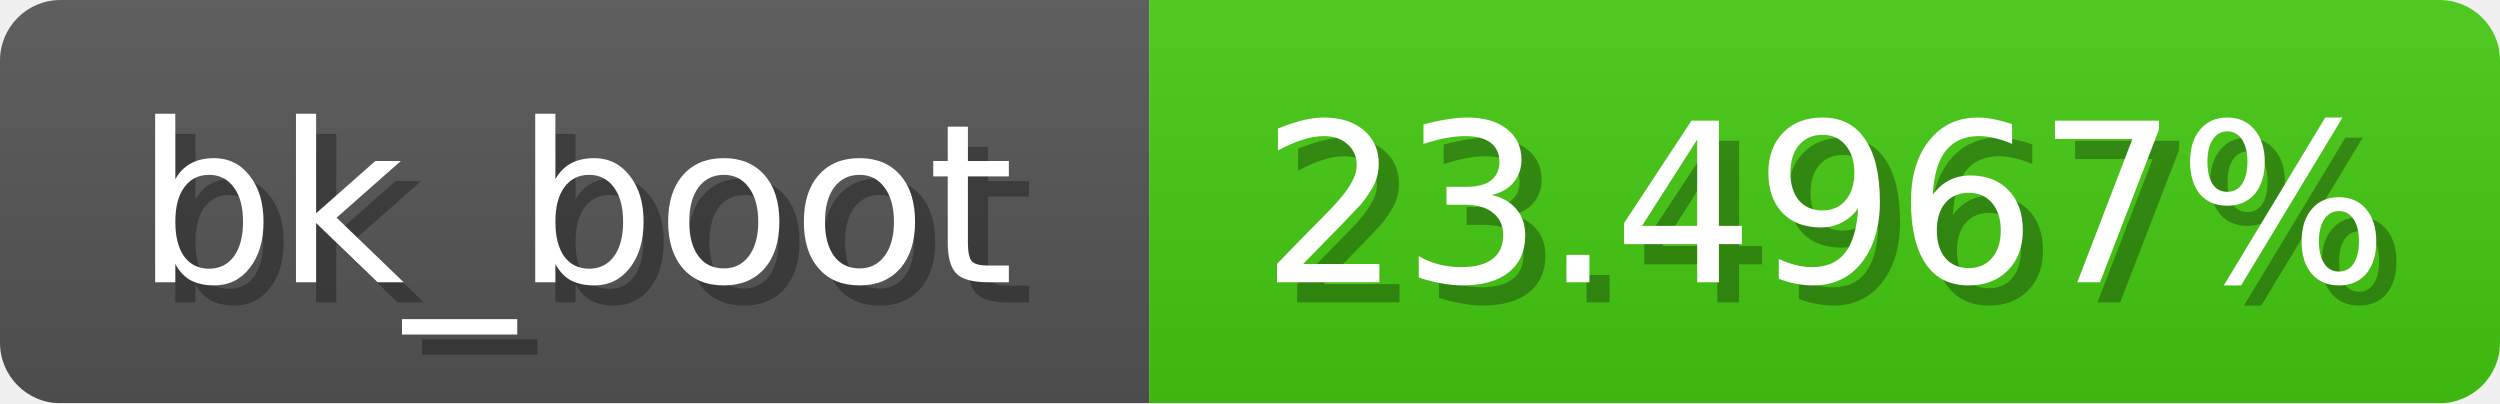
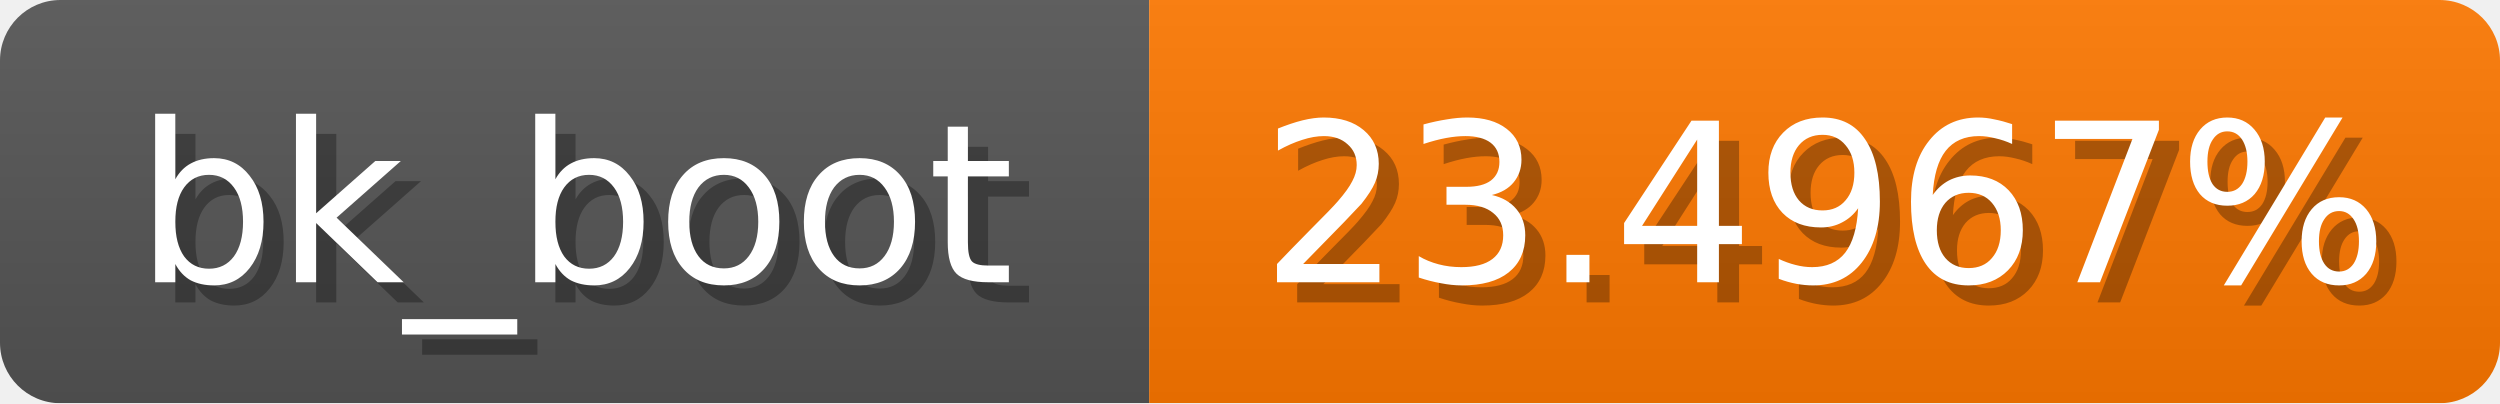
<svg xmlns="http://www.w3.org/2000/svg" width="124" height="20">
  <linearGradient id="b" x2="0" y2="100%">
    <stop offset="0" stop-color="#bbb" stop-opacity=".1" />
    <stop offset="1" stop-opacity=".1" />
  </linearGradient>
  <mask id="anybadge_1">
    <rect width="124" height="20" rx="3" fill="#fff" />
  </mask>
  <g mask="url(#anybadge_1)">
    <path fill="#555" d="M0 0h57v20H0z" />
-     <path fill="#4c1" d="M57 0h67v20H57z" />
+     <path fill="#ff7800" d="M57 0h67v20H57z" />
    <path fill="url(#b)" d="M0 0h124v20H0z" />
  </g>
  <g fill="#fff" text-anchor="middle" font-family="DejaVu Sans,Verdana,Geneva,sans-serif" font-size="11">
    <text x="29.5" y="15" fill="#010101" fill-opacity=".3">bk_boot</text>
    <text x="28.5" y="14">bk_boot</text>
  </g>
  <g fill="#fff" text-anchor="middle" font-family="DejaVu Sans,Verdana,Geneva,sans-serif" font-size="11">
    <text x="91.5" y="15" fill="#010101" fill-opacity=".3">23.4967%</text>
    <text x="90.5" y="14">23.4967%</text>
  </g>
</svg>
